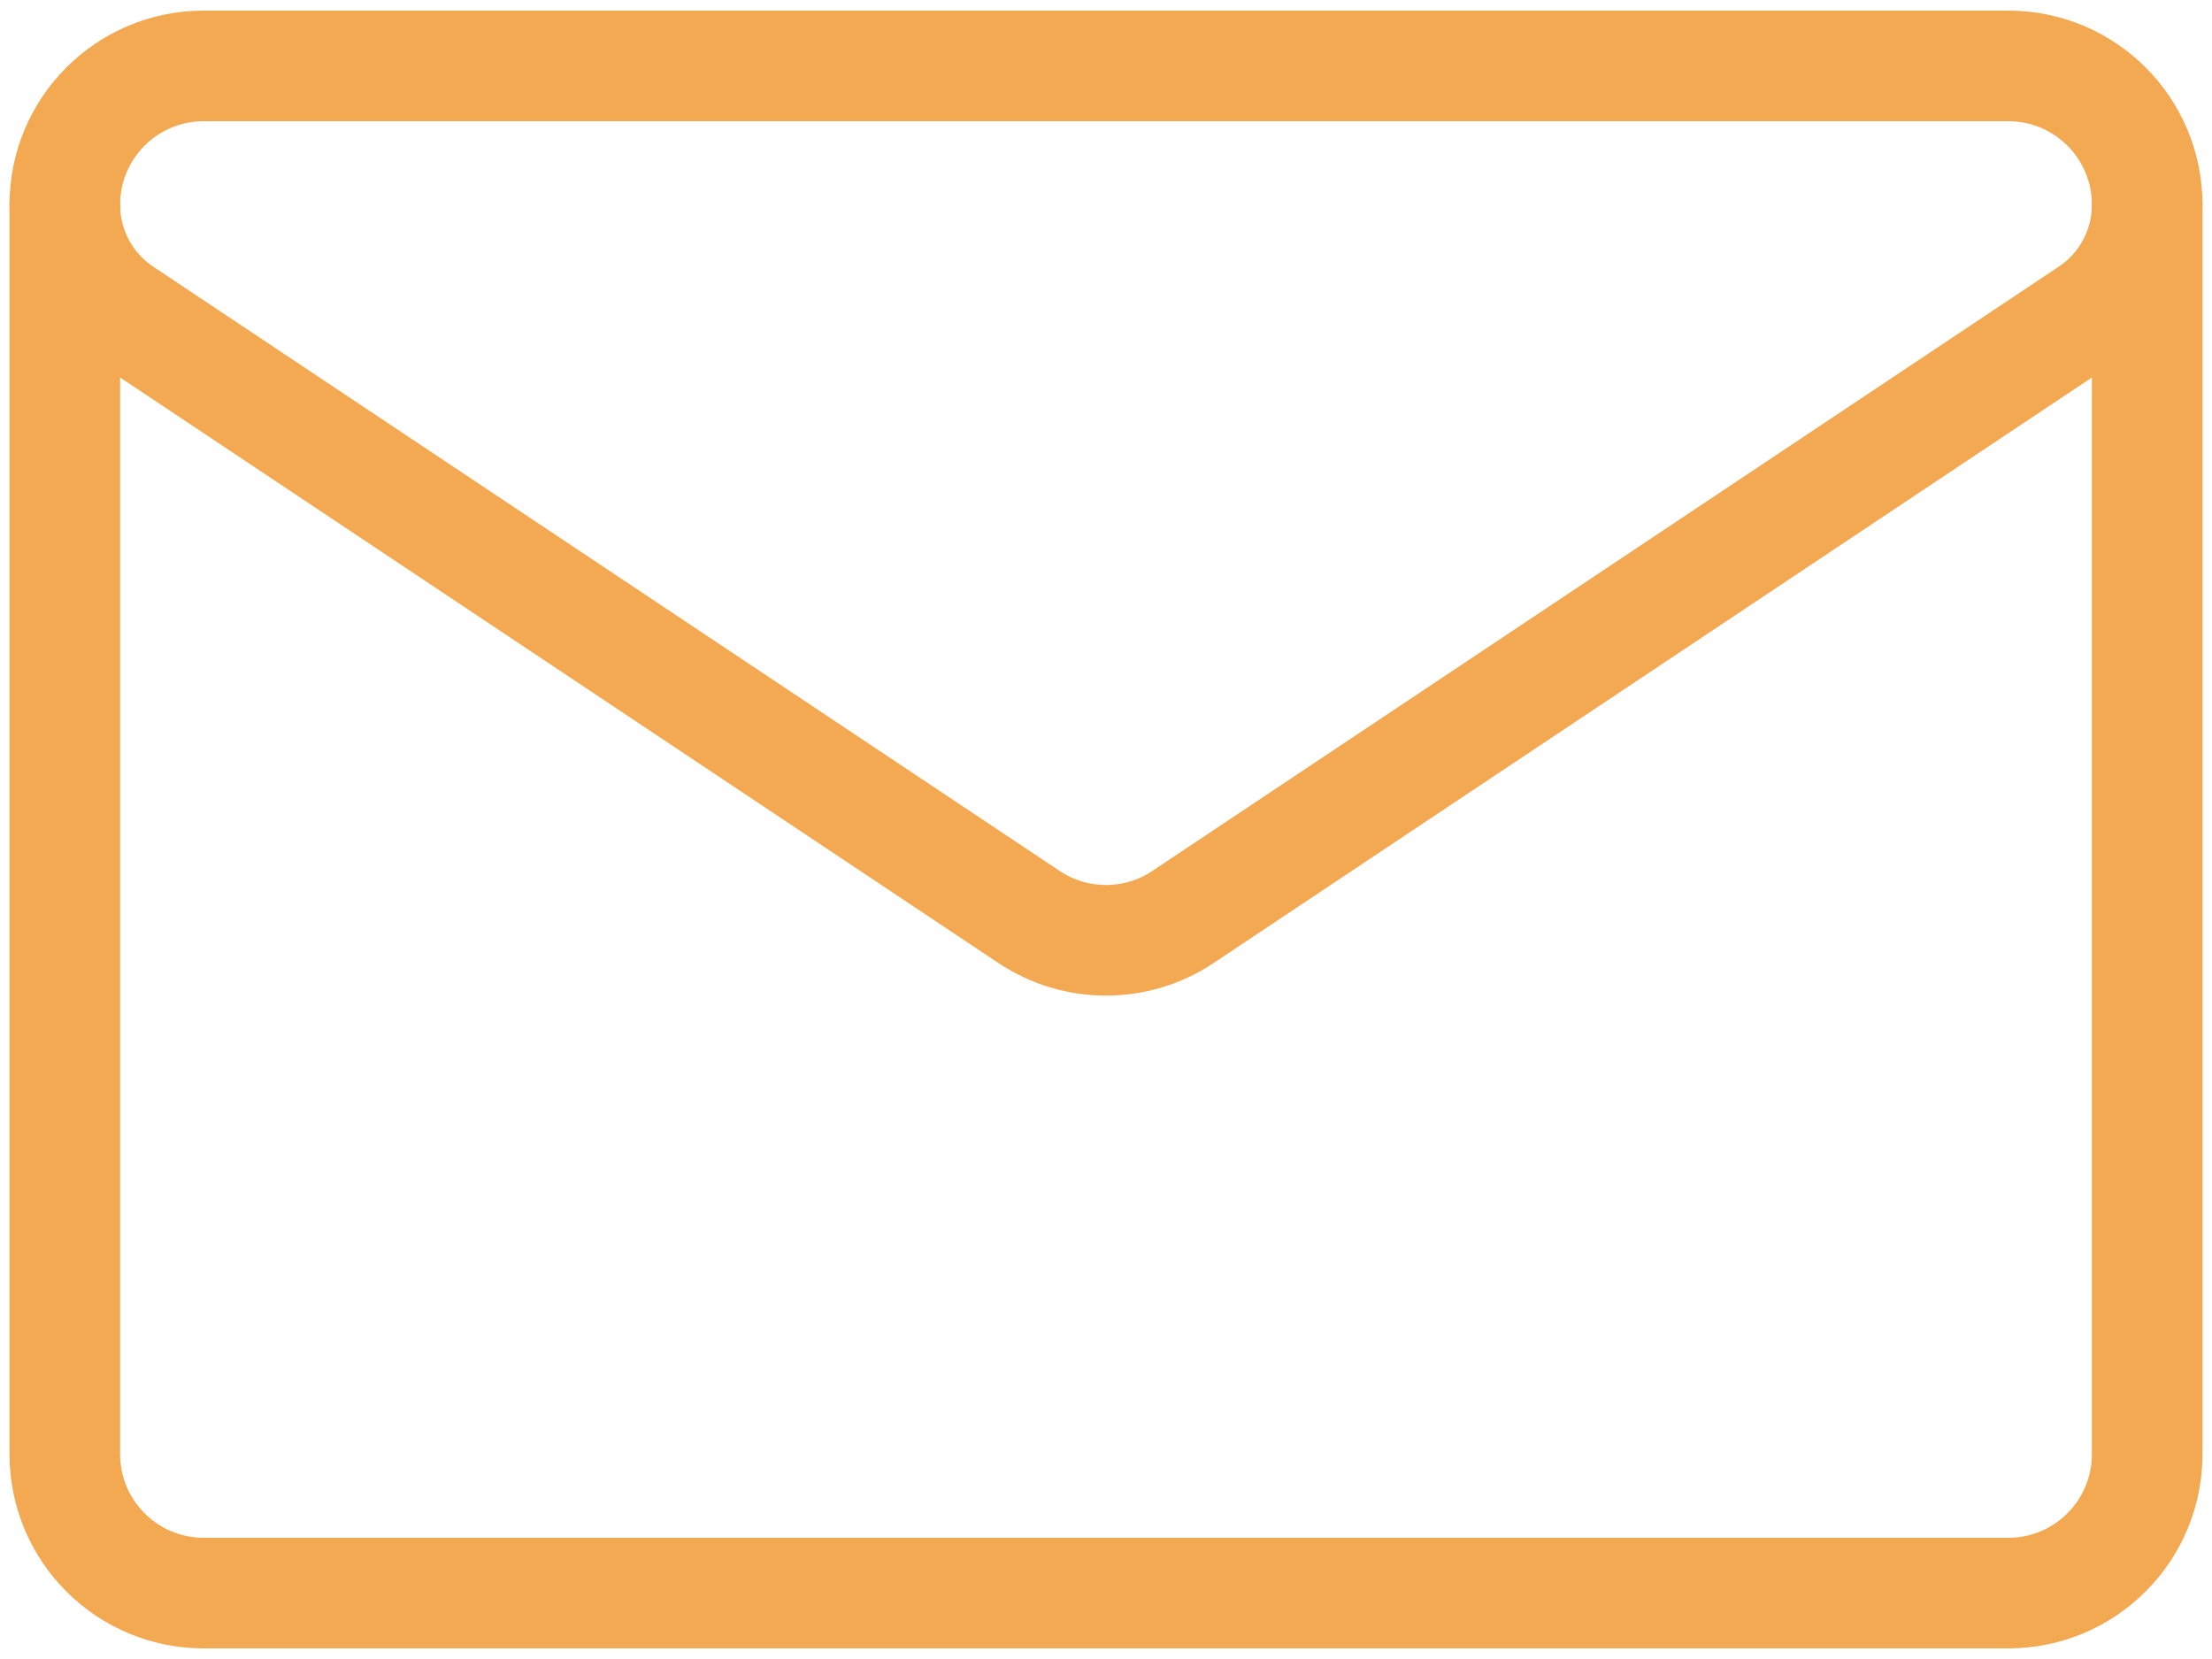
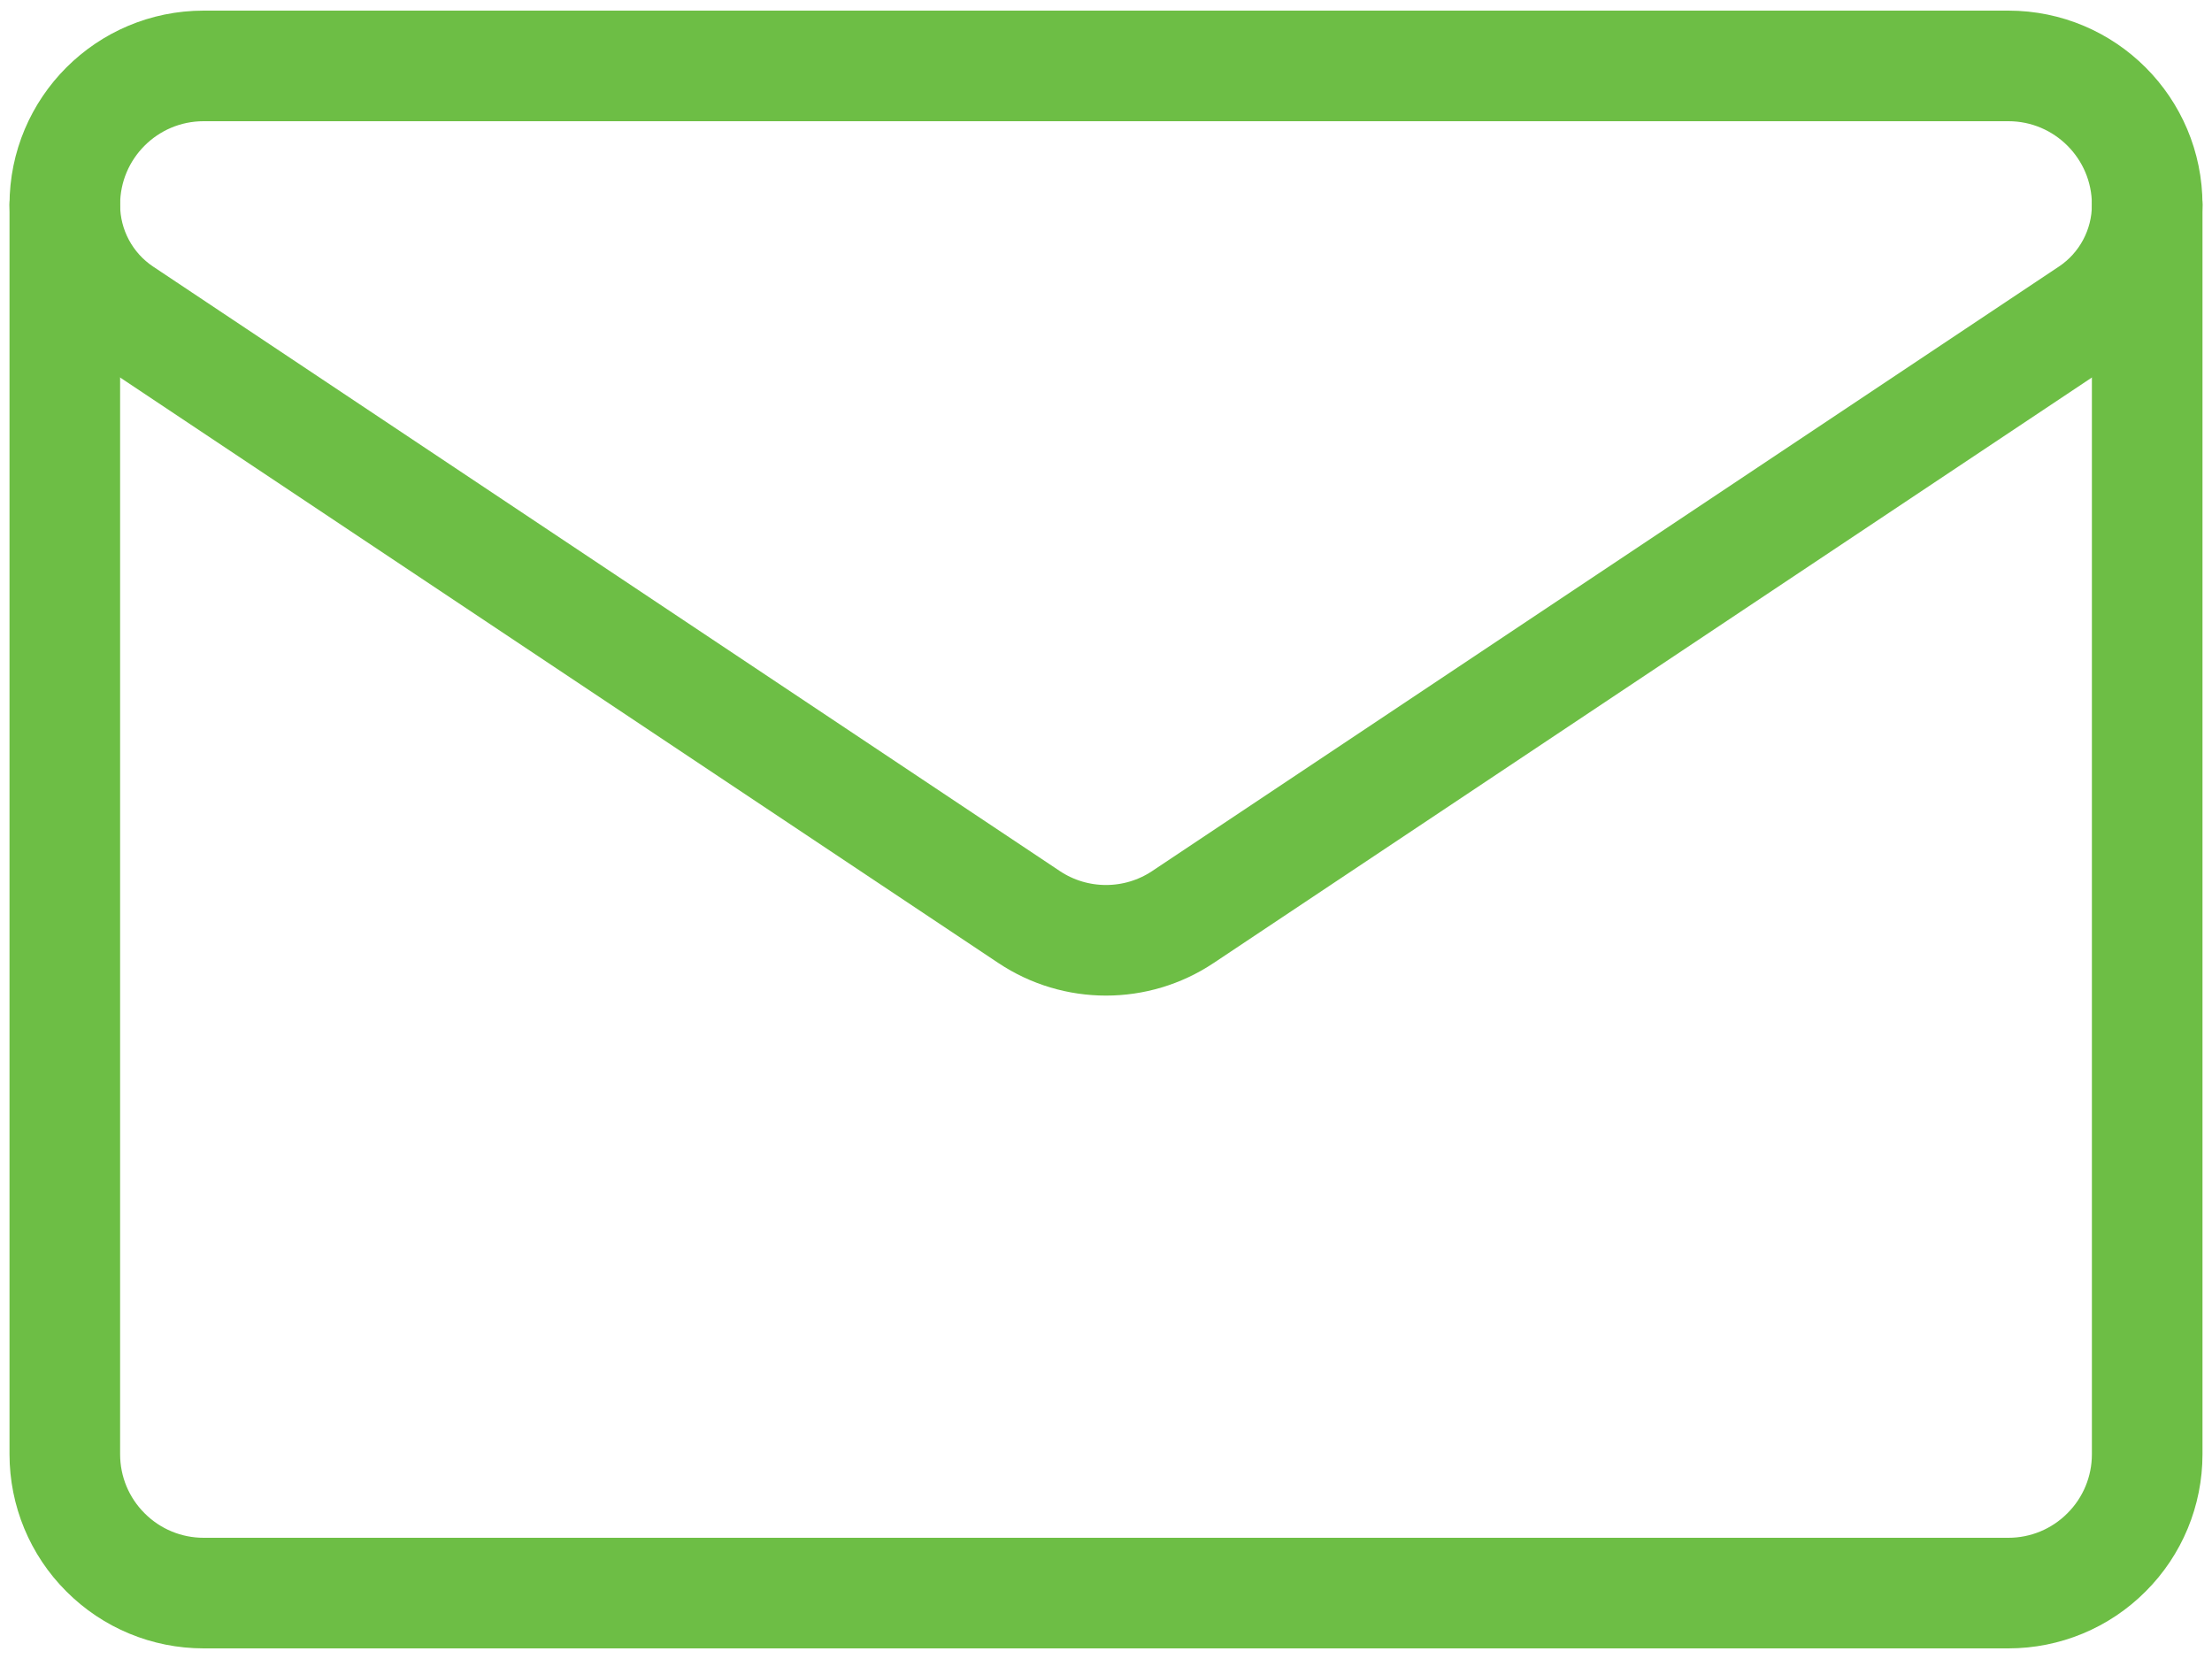
<svg xmlns="http://www.w3.org/2000/svg" width="20" height="15" viewBox="0 0 20 15" fill="none">
-   <path d="M1.108 2.827C0.782 2.61 0.586 2.244 0.586 1.852V1.851C0.586 1.158 1.148 0.596 1.841 0.596H18.159C18.852 0.596 19.414 1.158 19.414 1.851V1.852V1.852C19.414 2.244 19.218 2.61 18.892 2.827C17.299 3.889 12.501 7.088 10.696 8.291C10.275 8.572 9.725 8.572 9.304 8.291C7.499 7.088 2.701 3.889 1.108 2.827Z" stroke="#F3A952" stroke-miterlimit="10" stroke-linecap="round" stroke-linejoin="round" />
-   <path d="M0.586 1.852V13.149C0.586 13.482 0.718 13.801 0.954 14.036C1.189 14.272 1.508 14.404 1.841 14.404H18.159C18.492 14.404 18.811 14.272 19.046 14.036C19.282 13.801 19.414 13.482 19.414 13.149V1.852" stroke="#F3A952" stroke-miterlimit="10" stroke-linecap="round" stroke-linejoin="round" />
+   <path d="M1.108 2.827C0.782 2.61 0.586 2.244 0.586 1.852V1.851C0.586 1.158 1.148 0.596 1.841 0.596H18.159C18.852 0.596 19.414 1.158 19.414 1.851V1.852V1.852C19.414 2.244 19.218 2.61 18.892 2.827C17.299 3.889 12.501 7.088 10.696 8.291C10.275 8.572 9.725 8.572 9.304 8.291C7.499 7.088 2.701 3.889 1.108 2.827Z" stroke="#6DBE45" stroke-miterlimit="10" stroke-linecap="round" stroke-linejoin="round" />
+   <path d="M0.586 1.852V13.149C0.586 13.482 0.718 13.801 0.954 14.036C1.189 14.272 1.508 14.404 1.841 14.404H18.159C18.492 14.404 18.811 14.272 19.046 14.036C19.282 13.801 19.414 13.482 19.414 13.149V1.852" stroke="#6DBE45" stroke-miterlimit="10" stroke-linecap="round" stroke-linejoin="round" />
</svg>
